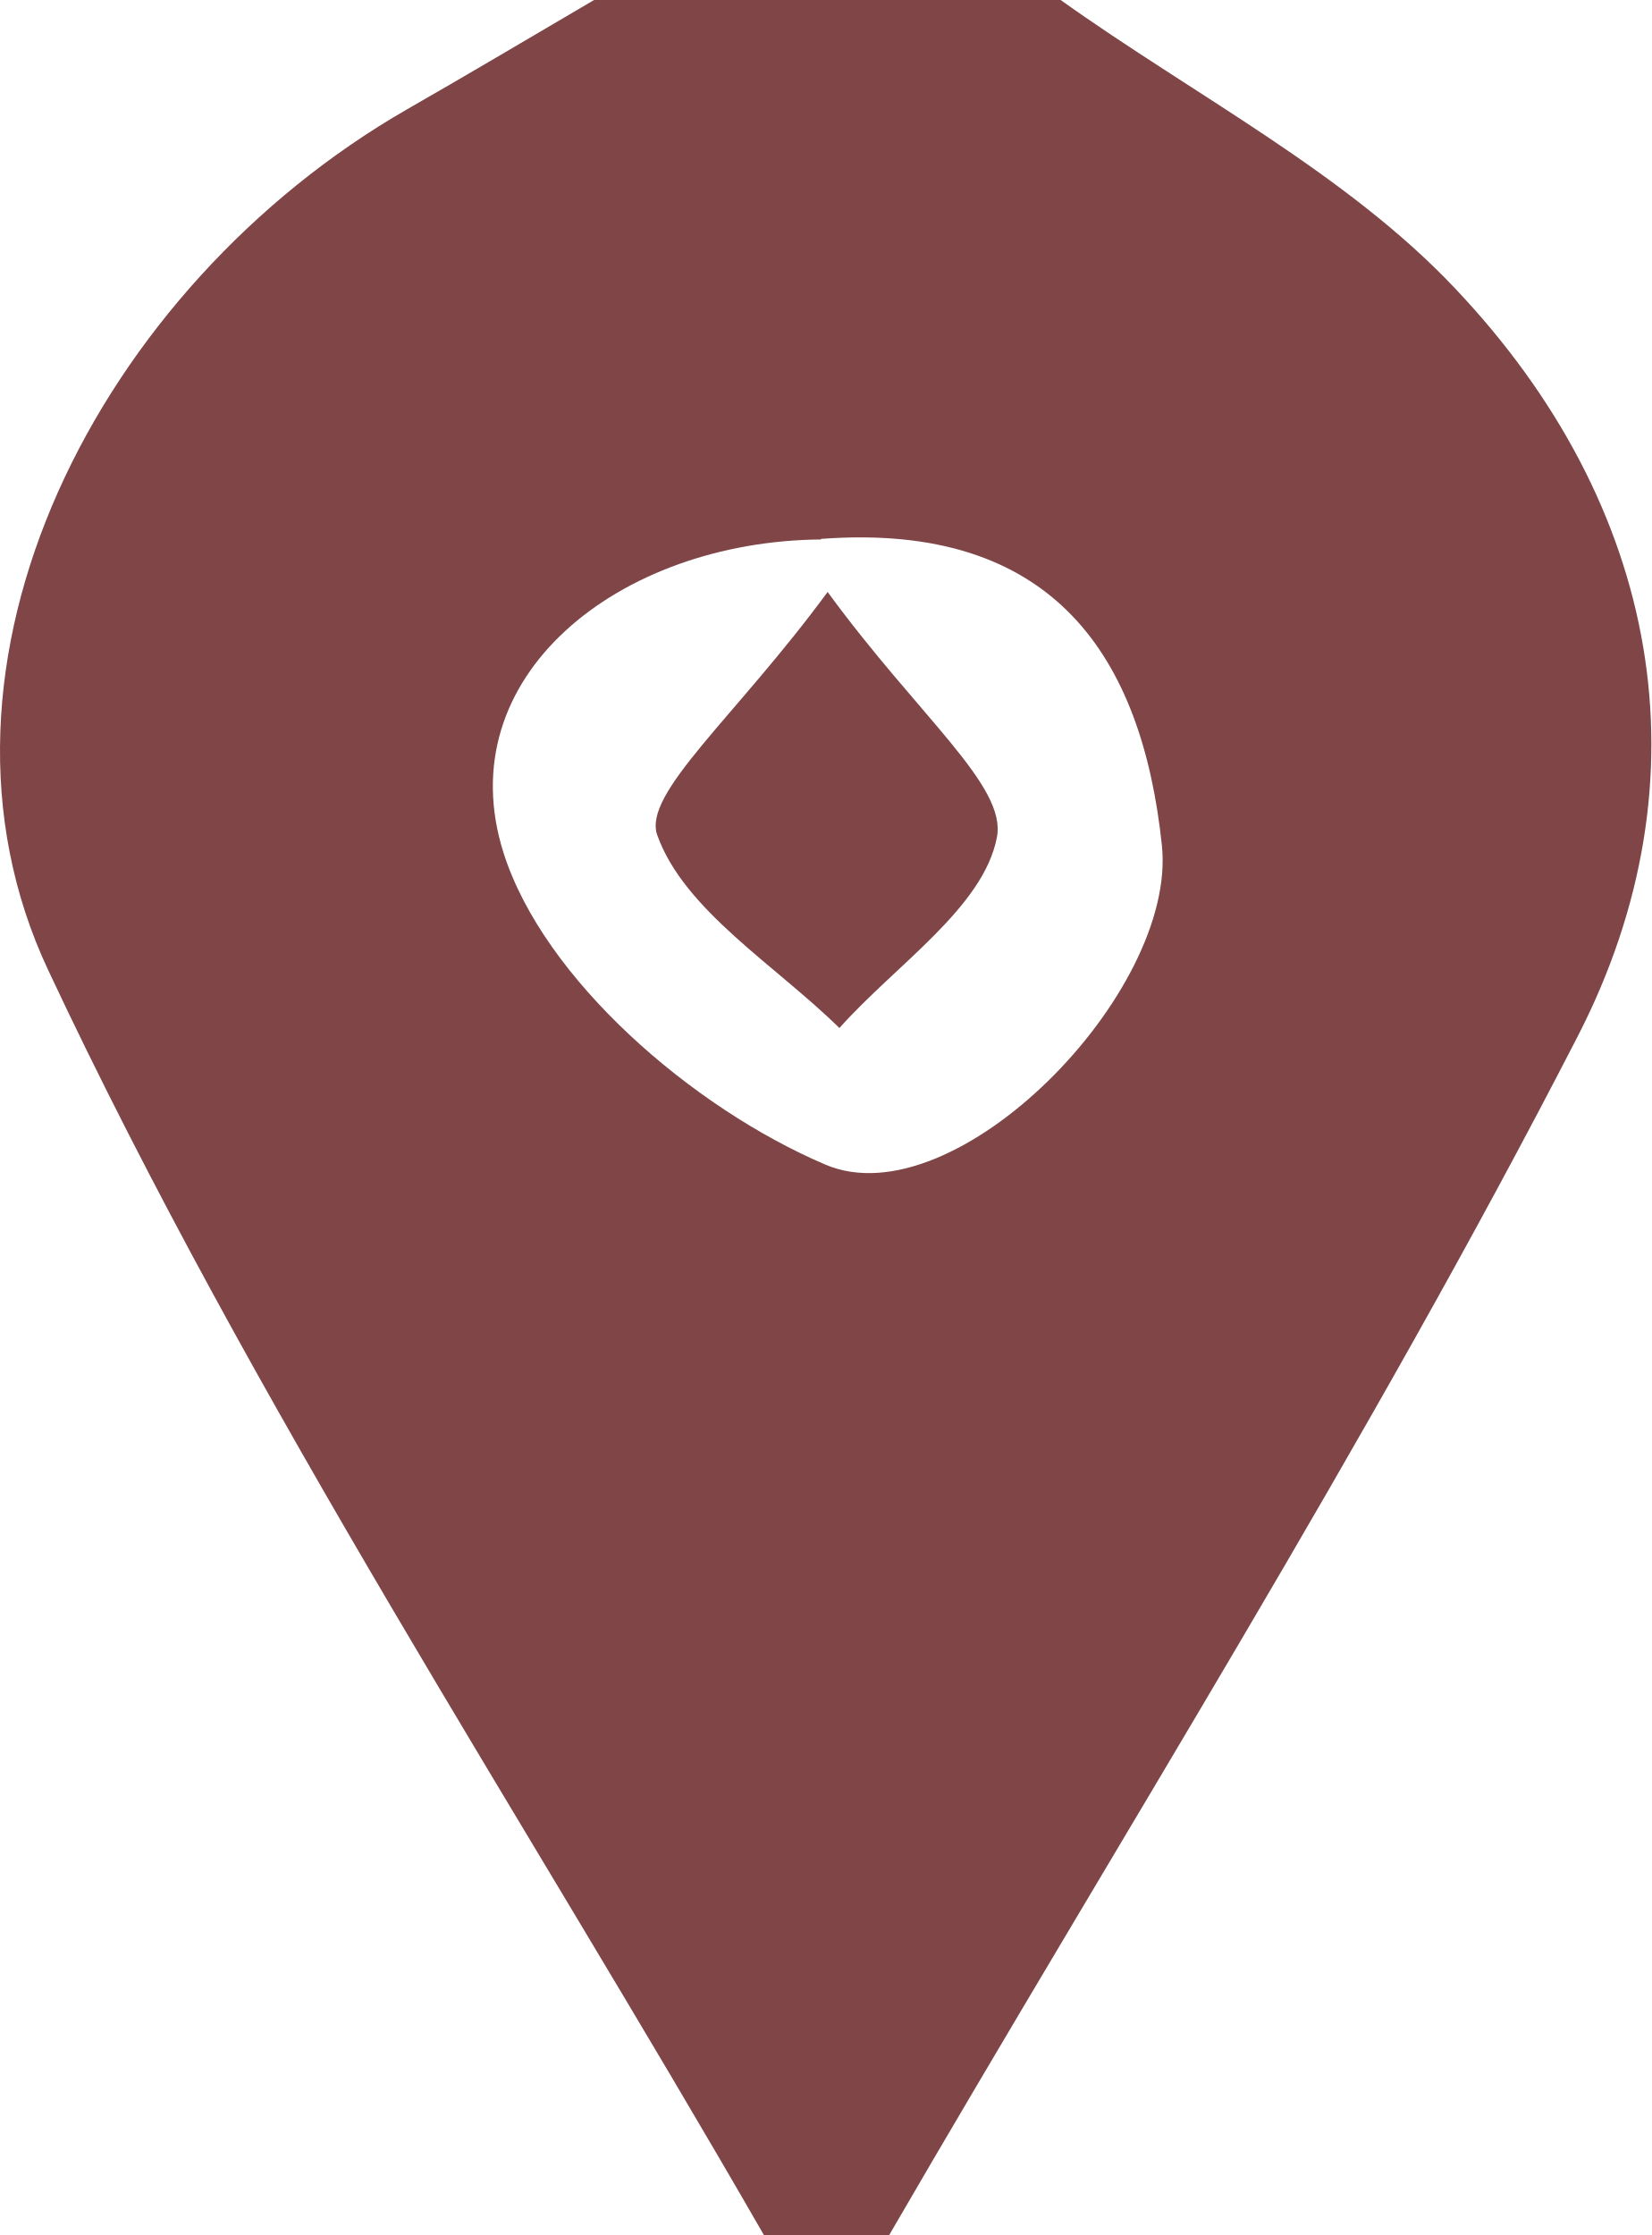
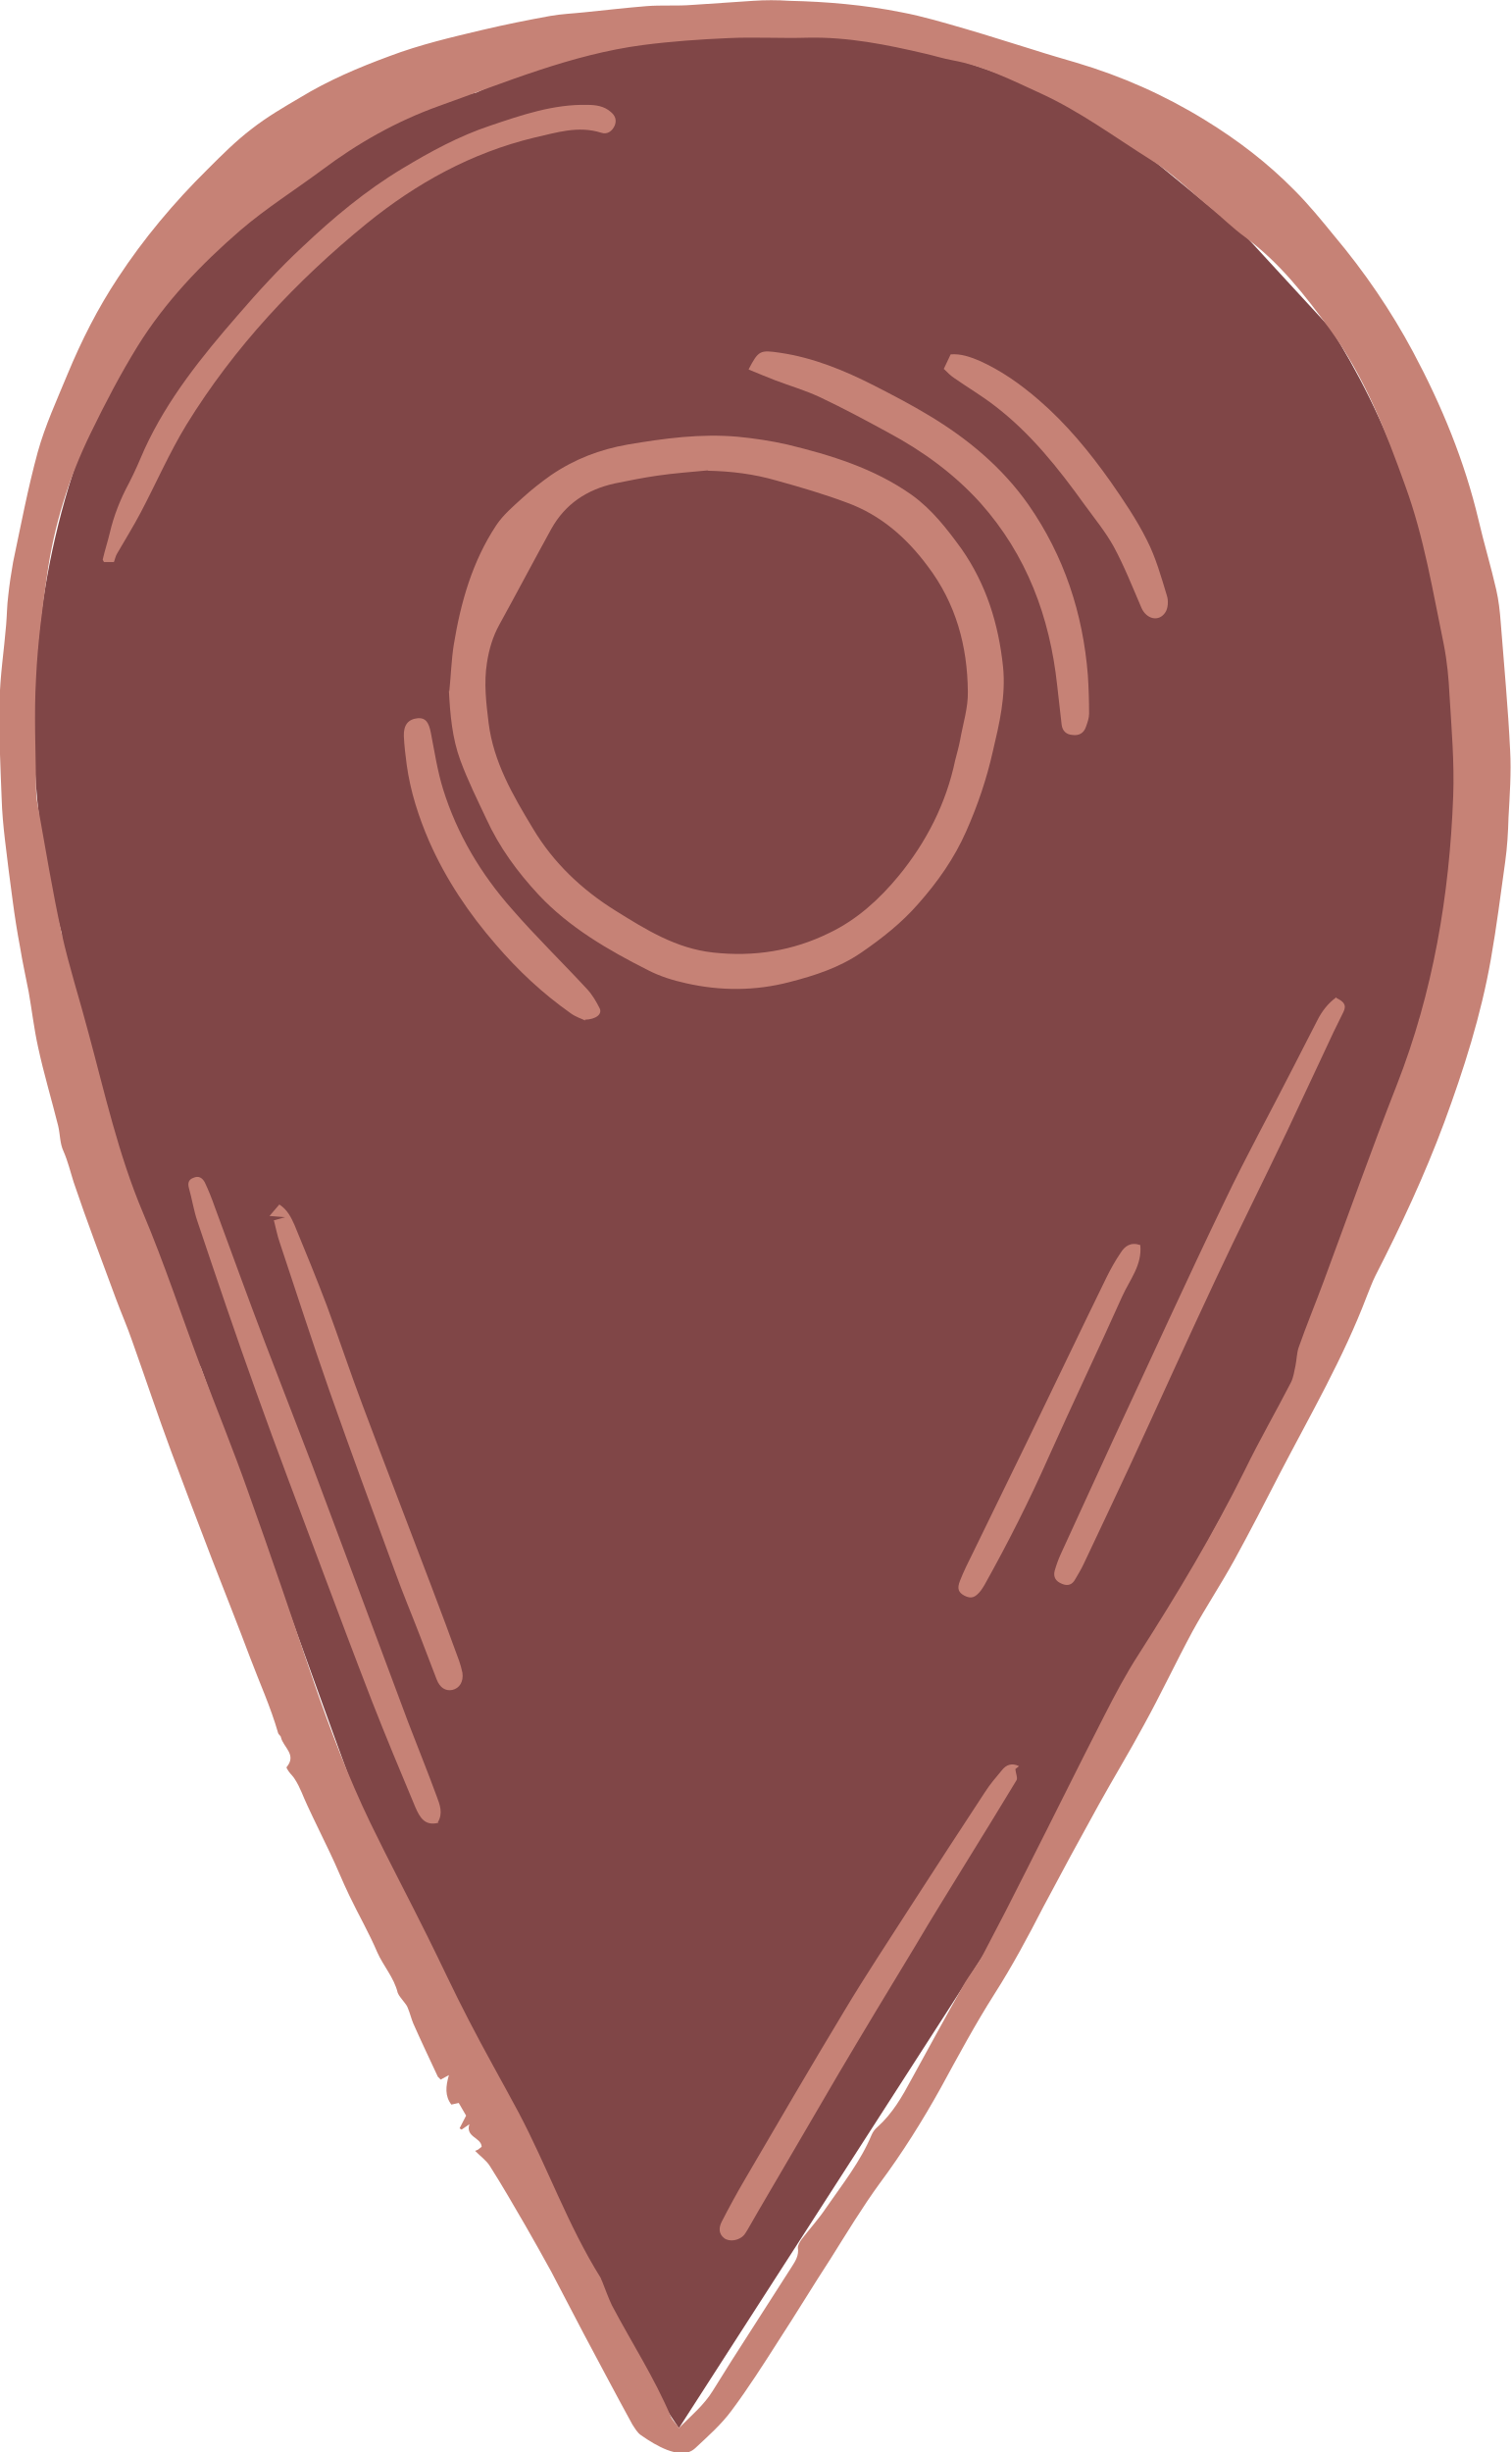
- <svg xmlns="http://www.w3.org/2000/svg" id="Calque_2" viewBox="0 0 30.83 41.72">
+ <svg xmlns="http://www.w3.org/2000/svg" id="Calque_2" viewBox="0 0 36.91 59.85">
  <defs>
-     <style>.cls-1{fill:#804647;}</style>
+     <style>.cls-1{fill:#804647;}.cls-2{fill:#c68276;}</style>
  </defs>
  <g id="Calque_2-2">
+     <path class="cls-1" d="M16.57,59.26c-2.14-3.17-4.32-6.94-6.24-11.34-.73-1.67-1.36-3.29-1.92-4.85-1.17-3.23-2.34-6.47-3.51-9.7-.81-1.19-1.82-2.96-2.53-5.27-.64-2.09-.83-3.94-.86-5.3-.4-1.46-.56-2.71-.63-3.62-.08-1-.23-3.89,.8-7.31,.41-1.37,.87-2.36,1.04-2.7,.63-1.31,1.33-2.34,1.9-3.09,.82-.85,2.15-2.01,4.07-2.88,1.09-.5,2.11-.78,2.94-.94,.9-.43,2.08-.89,3.51-1.19,2.2-.46,4.08-.34,5.35-.16,1.02,.09,2.43,.33,4,.93,1.6,.62,2.82,1.42,3.64,2.05,.76,.62,1.52,1.25,2.28,1.87l2.08,2.26c.61,.97,1.29,2.25,1.84,3.82,.52,1.46,.79,2.79,.94,3.87,.29,1,.59,2.49,.51,4.29-.09,2.16-.68,3.86-1.13,4.9-.19,1.49-.56,3.32-1.27,5.32-.98,2.75-2.26,4.89-3.34,6.39-2,3.69-4.01,7.38-6.01,11.08l-7.45,11.57Z" />
    <g>
-       <path class="cls-1" d="M19.8,0c2.48,1.77,5.33,3.23,7.36,5.38,3.84,4.05,4.77,9.15,2.29,13.97-3.92,7.62-8.53,14.93-12.85,22.37h-2.34C9.75,33.88,4.72,26.25,.9,18.11-1.78,12.41,1.84,5.35,7.6,2.04c1.17-.67,2.33-1.36,3.49-2.04,2.9,0,5.81,0,8.71,0Zm-4.47,10.07c-3.79,.03-6.97,2.57-5.93,5.85,.75,2.36,3.52,4.76,6.01,5.82,2.42,1.03,6.57-3.21,6.28-5.96-.37-3.51-2.01-6.05-6.37-5.72Z" />
-       <path class="cls-1" d="M15.45,11.05c1.71,2.34,3.35,3.62,3.16,4.58-.25,1.31-1.89,2.38-2.94,3.56-1.2-1.18-2.9-2.2-3.4-3.6-.28-.78,1.46-2.2,3.18-4.54Z" />
+       <path class="cls-2" d="M11.67,52.47l.09-.07c-.01-.23-.4-.23-.3-.55l-.19,.13-.05-.03,.16-.31-.18-.31-.18,.04c-.16-.21-.14-.44-.06-.72l-.2,.11s-.05-.05-.07-.07c-.2-.43-.41-.87-.6-1.3-.05-.12-.08-.25-.13-.37-.02-.06-.06-.11-.1-.16-.05-.07-.12-.14-.15-.22-.09-.37-.35-.65-.5-.99-.2-.47-.46-.92-.68-1.38-.17-.35-.31-.71-.48-1.06-.18-.38-.37-.76-.55-1.15-.1-.21-.17-.43-.3-.63-.04-.07-.1-.12-.15-.19-.02-.03-.07-.1-.05-.11,.25-.3-.08-.48-.14-.72,0-.04-.06-.07-.07-.11-.18-.63-.45-1.22-.68-1.83-.3-.8-.62-1.6-.93-2.4-.34-.88-.67-1.76-1-2.64-.33-.89-.63-1.79-.95-2.69-.12-.35-.27-.69-.4-1.04-.35-.95-.71-1.89-1.03-2.84-.08-.25-.14-.51-.25-.76-.09-.19-.08-.41-.13-.62-.16-.64-.35-1.27-.49-1.92-.1-.45-.15-.9-.23-1.35-.07-.36-.15-.72-.21-1.09-.07-.37-.13-.75-.18-1.13-.07-.5-.13-1-.19-1.5-.04-.34-.07-.67-.08-1.01-.03-.79-.07-1.57-.05-2.36,.01-.62,.11-1.25,.16-1.87,.02-.23,.02-.47,.05-.7,.03-.28,.07-.55,.12-.83,.19-.9,.36-1.8,.6-2.68,.18-.65,.47-1.28,.73-1.91,.34-.82,.74-1.61,1.23-2.35,.63-.96,1.37-1.84,2.19-2.65,.34-.34,.69-.69,1.07-.98,.37-.29,.78-.53,1.19-.77,.69-.42,1.42-.73,2.18-1.01,.74-.28,1.51-.46,2.27-.64,.55-.13,1.1-.24,1.65-.34,.28-.05,.56-.06,.84-.09,.5-.05,1.01-.11,1.51-.15,.37-.03,.75,0,1.12-.03,.5-.03,1-.07,1.49-.1,.29-.02,.59-.02,.88,0,.92,.02,1.84,.1,2.74,.28,.53,.1,1.06,.26,1.58,.41,.55,.16,1.1,.34,1.66,.51,.34,.11,.69,.21,1.03,.31,1.11,.33,2.15,.79,3.14,1.4,.8,.49,1.53,1.05,2.18,1.71,.35,.35,.66,.73,.97,1.11,.74,.88,1.39,1.83,1.93,2.84,.7,1.31,1.26,2.67,1.6,4.11,.13,.56,.3,1.12,.43,1.69,.06,.26,.09,.53,.11,.8,.08,1.04,.18,2.08,.23,3.13,.03,.54-.01,1.09-.04,1.64-.01,.36-.03,.71-.08,1.07-.11,.79-.21,1.59-.35,2.38-.24,1.37-.66,2.69-1.14,3.99-.48,1.29-1.06,2.53-1.68,3.74-.08,.16-.14,.33-.21,.5-.57,1.5-1.37,2.88-2.11,4.3-.37,.72-.74,1.44-1.13,2.15-.32,.58-.69,1.14-1.01,1.72-.41,.76-.78,1.55-1.2,2.31-.35,.65-.74,1.29-1.1,1.94-.46,.83-.91,1.66-1.35,2.49-.37,.72-.75,1.43-1.19,2.12-.47,.74-.89,1.52-1.31,2.29-.45,.81-.94,1.59-1.49,2.33-.43,.59-.81,1.22-1.2,1.84-.43,.66-.84,1.34-1.27,2-.37,.58-.74,1.16-1.15,1.71-.25,.34-.58,.63-.89,.92-.2,.18-.46,.12-.68,.04-.23-.09-.44-.22-.64-.36-.09-.06-.15-.17-.21-.26-.4-.73-.79-1.47-1.18-2.2-.27-.51-.53-1.02-.8-1.53-.21-.38-.42-.76-.64-1.14-.28-.48-.56-.97-.86-1.44-.08-.13-.22-.23-.36-.37Zm4.9,6.8c.31-.31,.62-.57,.83-.91,.15-.24,.3-.48,.45-.72,.49-.77,.99-1.54,1.48-2.31,.09-.14,.18-.28,.15-.47,0-.06,.05-.14,.09-.2,.2-.26,.42-.5,.6-.77,.4-.58,.84-1.13,1.11-1.78,.03-.07,.08-.14,.14-.19,.37-.33,.61-.75,.84-1.18,.42-.76,.83-1.52,1.26-2.28,.15-.26,.35-.5,.49-.77,.37-.7,.73-1.4,1.08-2.1,.63-1.24,1.24-2.48,1.87-3.71,.26-.51,.53-1.02,.84-1.5,.94-1.47,1.83-2.95,2.6-4.51,.35-.72,.75-1.41,1.12-2.13,.06-.12,.08-.27,.11-.41,.03-.15,.03-.31,.08-.45,.19-.54,.41-1.07,.61-1.61,.59-1.59,1.16-3.2,1.78-4.78,.89-2.27,1.29-4.64,1.38-7.06,.03-.82-.04-1.64-.09-2.46-.02-.42-.06-.83-.14-1.24-.27-1.3-.48-2.61-.94-3.87-.48-1.34-.99-2.65-1.84-3.82-.61-.84-1.24-1.64-2.08-2.26-.29-.21-.55-.47-.83-.7-.48-.39-.92-.84-1.45-1.17-.89-.56-1.74-1.19-2.7-1.63-.7-.32-1.39-.67-2.16-.81-.22-.04-.44-.11-.66-.16-.94-.22-1.88-.41-2.86-.39-.65,.02-1.3-.02-1.94,.01-.7,.03-1.41,.08-2.1,.17-1.74,.23-3.35,.91-4.98,1.49-1.03,.37-1.97,.9-2.85,1.56-.66,.49-1.36,.93-1.99,1.47-.96,.83-1.84,1.75-2.51,2.83-.42,.68-.79,1.39-1.14,2.11-.54,1.1-.9,2.26-1.07,3.47-.12,.83-.23,1.67-.27,2.52-.05,.87-.01,1.75,0,2.63,0,.16,.01,.32,.04,.47,.19,1.05,.36,2.11,.59,3.15,.18,.81,.44,1.61,.65,2.41,.4,1.48,.73,2.97,1.33,4.39,.52,1.23,.94,2.51,1.41,3.76,.38,1.01,.79,2.01,1.15,3.03,.56,1.56,1.09,3.13,1.62,4.69,.4,1.16,.84,2.31,1.37,3.41,.45,.93,.94,1.85,1.4,2.78,.34,.68,.65,1.36,1,2.03,.39,.76,.82,1.51,1.22,2.26,.7,1.32,1.2,2.75,2,4.03,.02,.03,.02,.06,.04,.09,.08,.2,.15,.4,.24,.59,.48,.91,1.04,1.77,1.44,2.72,.03,.08,.1,.14,.18,.25Z" />
+       <path class="cls-2" d="M10.97,16.87c.04-.38,.05-.76,.11-1.14,.17-1.03,.45-2.02,1.03-2.9,.17-.26,.42-.47,.65-.68,.22-.2,.45-.38,.69-.55,.57-.39,1.19-.63,1.88-.75,.89-.15,1.77-.27,2.68-.19,.41,.04,.81,.1,1.21,.19,1.07,.26,2.12,.58,3.04,1.23,.5,.36,.86,.83,1.21,1.31,.61,.87,.91,1.84,1.02,2.89,.07,.71-.09,1.38-.25,2.06-.15,.67-.37,1.32-.65,1.95-.29,.66-.7,1.24-1.17,1.77-.4,.46-.88,.84-1.39,1.19-.54,.37-1.13,.56-1.75,.72-.84,.22-1.69,.22-2.53,.03-.32-.07-.64-.17-.93-.32-.97-.49-1.92-1.04-2.67-1.84-.52-.56-.96-1.16-1.28-1.86-.22-.47-.45-.93-.63-1.42-.2-.54-.25-1.12-.28-1.7Zm6.33-5.39c-.42,.04-.84,.07-1.25,.13-.35,.05-.69,.12-1.04,.19-.68,.15-1.21,.5-1.55,1.11-.43,.78-.84,1.56-1.27,2.34-.16,.29-.25,.6-.3,.92-.08,.5-.02,.99,.04,1.48,.12,.95,.59,1.76,1.08,2.57,.5,.84,1.2,1.5,2.02,2.01,.74,.46,1.47,.92,2.38,1.02,1,.11,1.95-.04,2.84-.48,.67-.32,1.22-.82,1.69-1.39,.68-.83,1.16-1.77,1.38-2.82,.04-.16,.09-.33,.12-.49,.07-.4,.2-.8,.19-1.19-.01-1.11-.29-2.15-.98-3.06-.52-.7-1.15-1.25-1.97-1.55-.56-.21-1.14-.38-1.72-.54-.55-.16-1.11-.23-1.69-.24Z" />
+       <path class="cls-2" d="M18.28,9.01c.24-.46,.28-.47,.76-.4,.82,.12,1.57,.43,2.3,.8,.45,.23,.91,.47,1.34,.73,.95,.57,1.79,1.27,2.43,2.18,.87,1.25,1.33,2.65,1.45,4.16,.02,.31,.03,.63,.03,.94,0,.11-.04,.22-.08,.33-.05,.14-.16,.21-.32,.19-.16-.01-.25-.1-.27-.25-.04-.32-.07-.65-.11-.97-.18-1.66-.74-3.17-1.87-4.44-.64-.71-1.41-1.27-2.25-1.72-.55-.3-1.09-.59-1.66-.86-.36-.17-.74-.28-1.11-.42-.21-.08-.42-.17-.64-.26Z" />
+       <path class="cls-2" d="M10.71,44.49c-.34,.09-.46-.13-.57-.38-.36-.86-.72-1.72-1.06-2.59-.43-1.11-.85-2.23-1.27-3.35-.52-1.39-1.05-2.78-1.55-4.18-.5-1.39-.97-2.78-1.44-4.18-.09-.26-.13-.54-.21-.82-.03-.12,0-.2,.11-.24,.13-.06,.22,0,.28,.11,.09,.19,.17,.39,.24,.59,.41,1.11,.81,2.22,1.23,3.32,.38,1,.77,1.99,1.15,2.99,.33,.87,.65,1.75,.98,2.62,.46,1.22,.91,2.45,1.37,3.67,.23,.6,.47,1.19,.69,1.79,.08,.21,.16,.42,.03,.64Z" />
+       <path class="cls-2" d="M2.78,13.72h-.24s-.04-.06-.03-.07c.05-.22,.12-.43,.17-.64,.1-.43,.26-.83,.47-1.22,.14-.27,.26-.55,.38-.83,.56-1.22,1.4-2.26,2.27-3.26,.5-.58,1.02-1.15,1.58-1.67,.75-.71,1.55-1.38,2.45-1.92,.68-.41,1.38-.79,2.13-1.04,.77-.26,1.55-.53,2.38-.51,.21,0,.41,.03,.57,.17,.11,.09,.15,.2,.1,.33-.06,.14-.18,.23-.33,.18-.57-.18-1.1,0-1.64,.12-1.53,.37-2.87,1.11-4.08,2.09-1.73,1.41-3.24,3.02-4.41,4.92-.42,.69-.74,1.43-1.12,2.15-.18,.34-.38,.66-.57,.99-.04,.06-.05,.14-.09,.24Z" />
+       <path class="cls-2" d="M32.63,24.36c.16,.08,.26,.16,.17,.34-.16,.32-.32,.65-.47,.98-.3,.64-.6,1.28-.9,1.92-.58,1.22-1.19,2.43-1.76,3.65-.71,1.51-1.39,3.03-2.09,4.54-.37,.8-.75,1.59-1.12,2.38-.06,.13-.14,.26-.21,.38-.07,.13-.18,.17-.32,.11-.15-.06-.22-.16-.18-.32,.04-.14,.09-.28,.15-.41,.43-.93,.85-1.86,1.28-2.79,.91-1.95,1.8-3.91,2.73-5.84,.52-1.09,1.1-2.14,1.65-3.22,.2-.39,.4-.78,.6-1.17,.11-.22,.26-.42,.47-.57Z" />
+       <path class="cls-2" d="M24.88,43.11l-.09,.07c.01,.11,.06,.21,.03,.27-.41,.68-.83,1.36-1.25,2.04-.41,.67-.83,1.34-1.23,2.02-.63,1.04-1.26,2.08-1.88,3.13-.37,.63-.74,1.27-1.11,1.9-.36,.62-.73,1.24-1.09,1.87-.03,.05-.06,.1-.09,.14-.12,.14-.36,.18-.49,.08-.14-.11-.13-.26-.06-.4,.18-.35,.37-.7,.57-1.04,.8-1.37,1.6-2.74,2.42-4.1,.52-.87,1.08-1.71,1.63-2.57,.6-.93,1.2-1.85,1.81-2.78,.12-.19,.27-.36,.41-.53,.1-.13,.24-.19,.42-.1Z" />
+       <path class="cls-2" d="M6.68,29.79l.28-.08-.38-.03,.24-.28c.2,.13,.29,.32,.37,.5,.27,.65,.54,1.31,.79,1.97,.3,.81,.57,1.63,.88,2.45,.55,1.47,1.12,2.94,1.68,4.42,.23,.6,.45,1.2,.67,1.8,.03,.09,.06,.19,.08,.29,.03,.22-.07,.38-.25,.42-.16,.03-.3-.05-.38-.26-.14-.36-.27-.71-.41-1.07-.2-.52-.42-1.04-.61-1.57-.54-1.47-1.08-2.93-1.6-4.41-.42-1.2-.81-2.41-1.21-3.61-.06-.17-.09-.34-.14-.53Z" />
+       <path class="cls-2" d="M14.29,24.91c-.08-.04-.24-.09-.36-.18-.68-.48-1.28-1.04-1.82-1.67-.66-.76-1.22-1.59-1.63-2.52-.26-.6-.46-1.22-.55-1.87-.03-.23-.06-.47-.07-.7-.01-.28,.11-.42,.35-.44,.18-.01,.26,.1,.31,.36,.09,.46,.16,.93,.3,1.38,.34,1.09,.92,2.06,1.67,2.91,.59,.68,1.24,1.31,1.85,1.97,.12,.13,.22,.3,.3,.46,.07,.14-.08,.27-.36,.28Z" />
+       <path class="cls-2" d="M23.04,9.01l.17-.36c.25-.02,.47,.06,.69,.15,.54,.24,1.02,.58,1.47,.97,.67,.58,1.23,1.26,1.74,1.98,.32,.46,.64,.93,.89,1.43,.22,.43,.35,.9,.49,1.36,.04,.12,.03,.31-.04,.41-.16,.24-.46,.16-.58-.11-.22-.51-.42-1.02-.68-1.5-.2-.36-.47-.69-.71-1.02-.64-.89-1.32-1.75-2.2-2.42-.31-.24-.65-.44-.98-.67-.09-.06-.17-.14-.25-.22Z" />
+       <path class="cls-2" d="M27.84,30.39c.05,.49-.26,.85-.44,1.25-.59,1.32-1.21,2.61-1.8,3.93-.47,1.06-.99,2.09-1.56,3.11-.03,.05-.06,.1-.09,.14-.14,.18-.24,.21-.4,.13-.15-.08-.19-.17-.11-.37,.09-.23,.2-.45,.31-.67,.45-.93,.91-1.86,1.36-2.79,.64-1.32,1.27-2.64,1.91-3.95,.1-.2,.21-.4,.34-.59,.1-.16,.24-.27,.48-.19Z" />
    </g>
  </g>
</svg>
